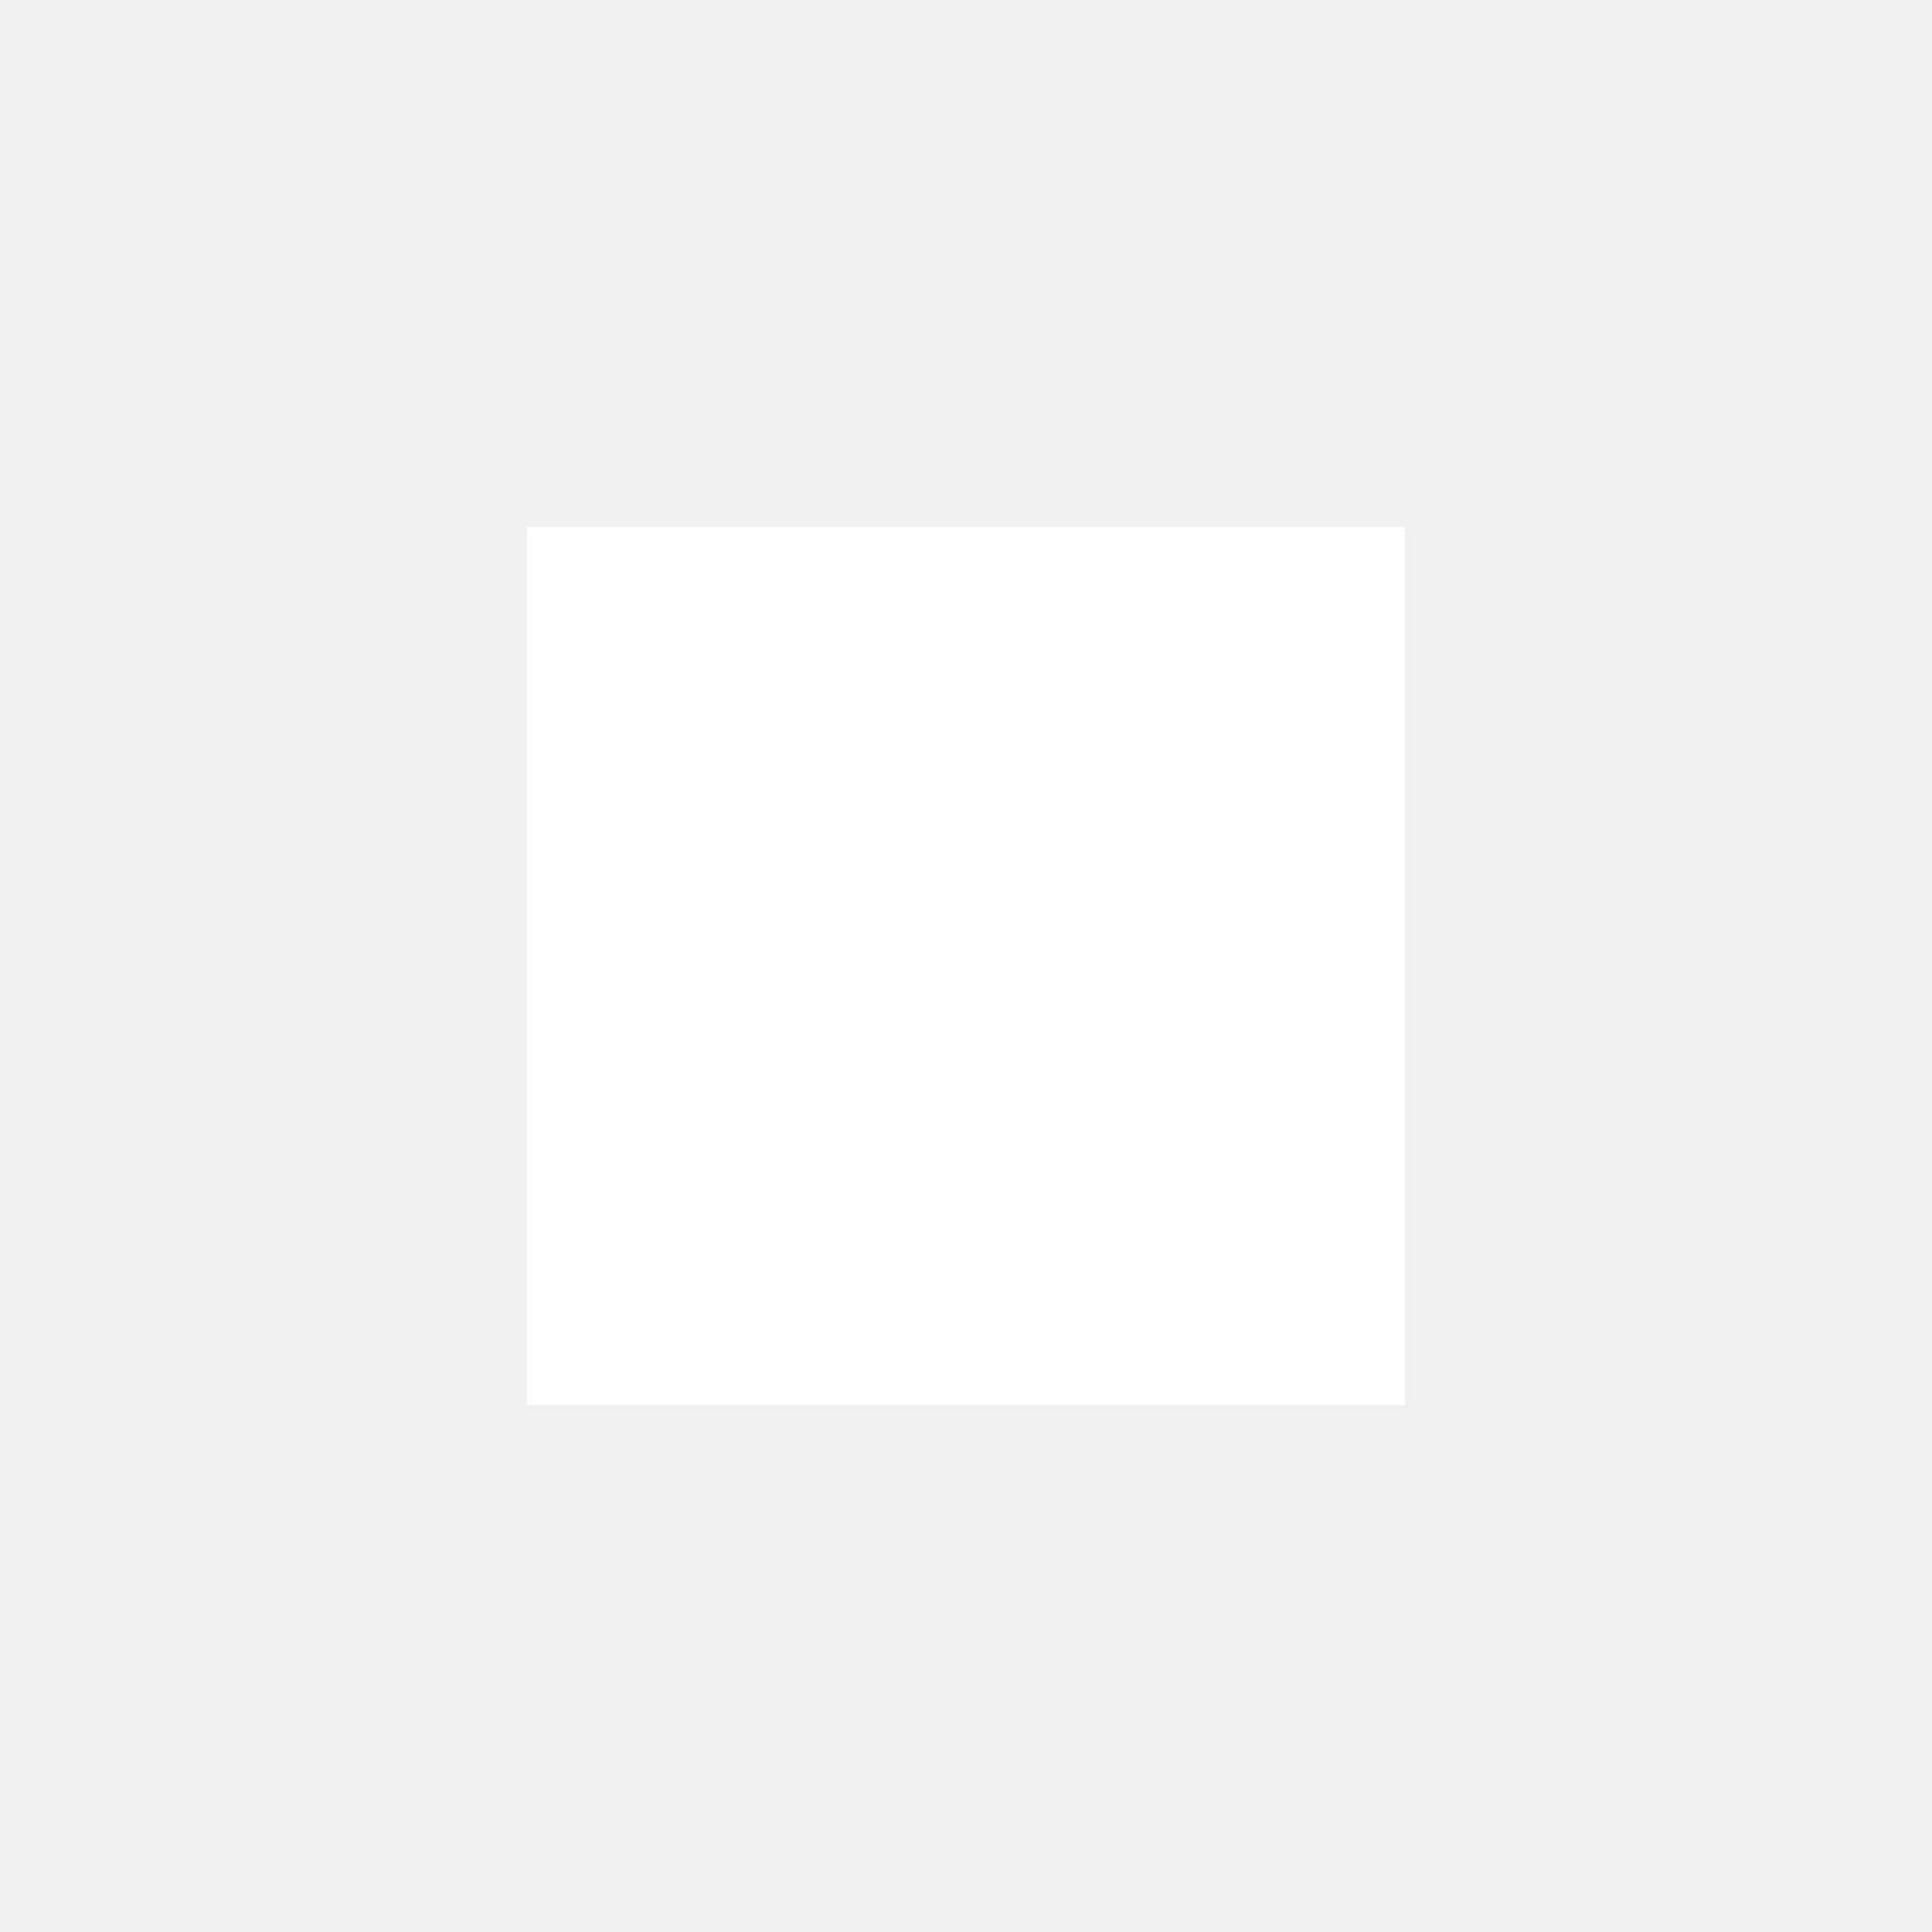
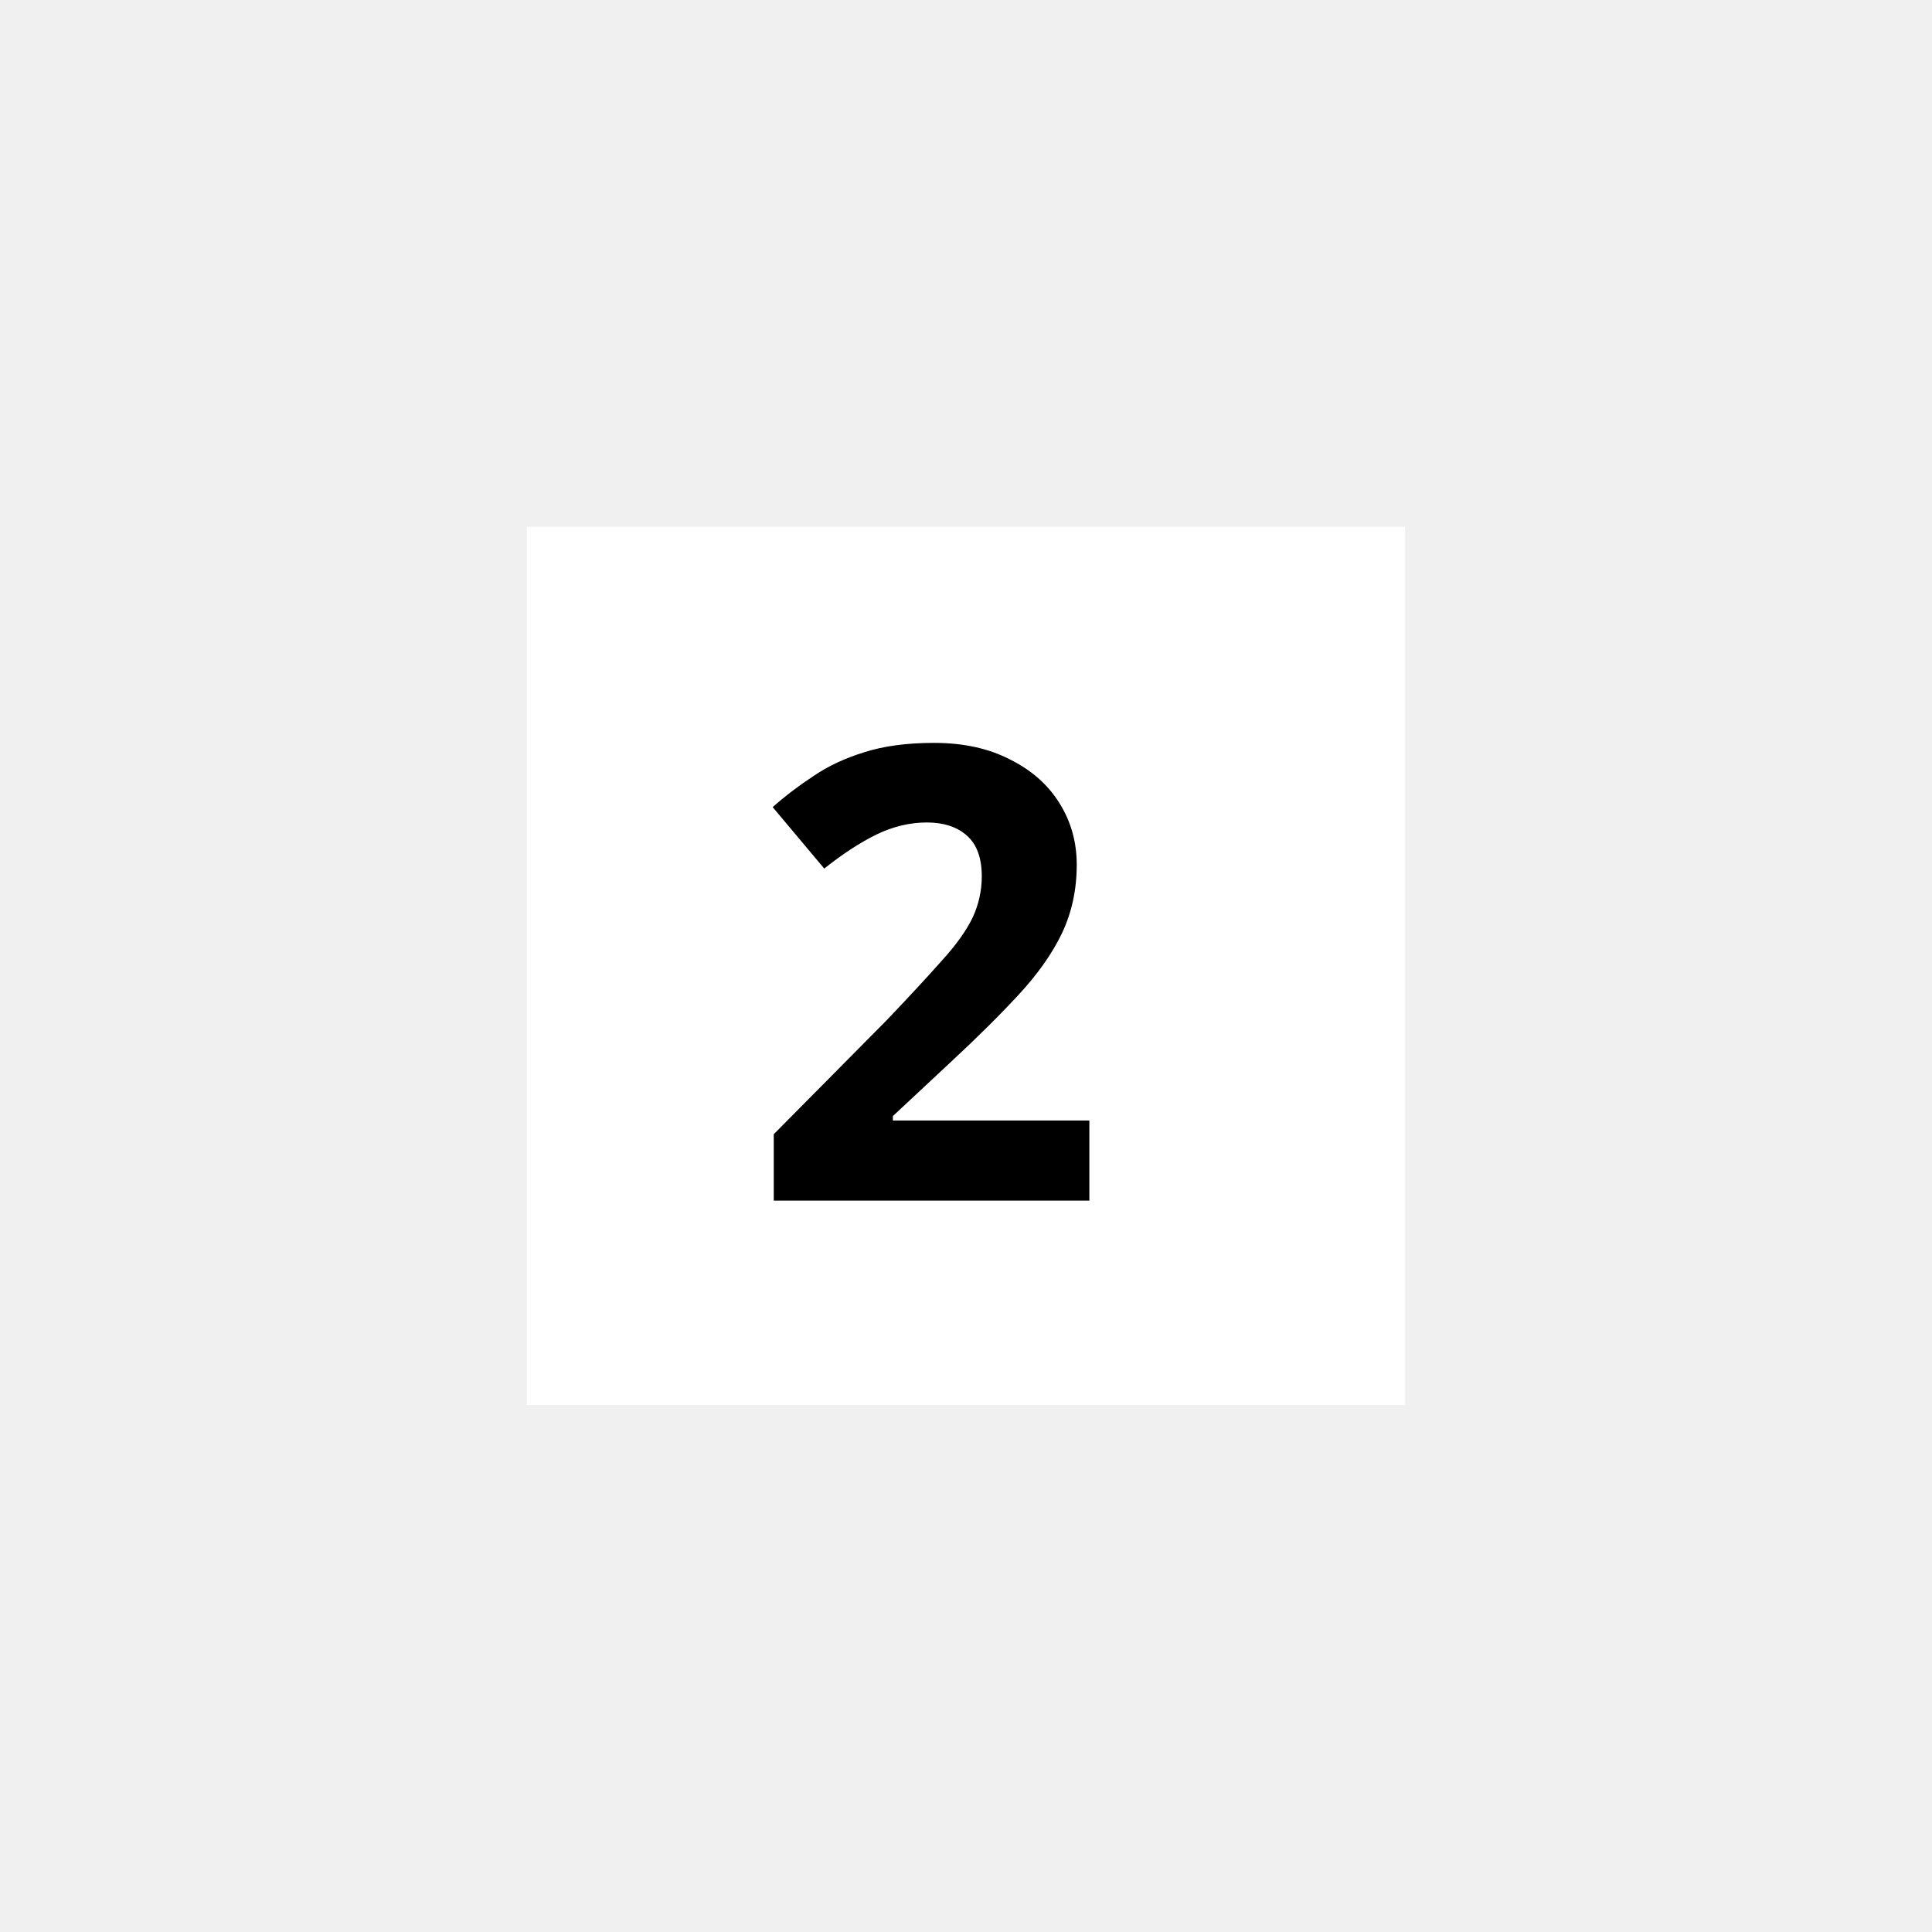
<svg xmlns="http://www.w3.org/2000/svg" version="1.0" width="55" height="55" id="svg2">
  <defs id="defs4" />
  <rect width="25" height="25" x="15" y="15" id="rect2816" style="fill:#ffffff;fill-opacity:1;fill-rule:nonzero;stroke:none" />
+   <text x="21.308" y="34.18" id="text2985" xml:space="preserve" style="font-size:11px;font-style:normal;font-weight:normal;line-height:125%;letter-spacing:0px;word-spacing:0px;fill:#000000;fill-opacity:1;stroke:none;font-family:Sans">
+     <tspan x="21.308" y="34.18" id="tspan2987" style="font-size:18px;font-weight:bold;-inkscape-font-specification:Sans Bold">2</tspan>
+   </text>
</svg>
